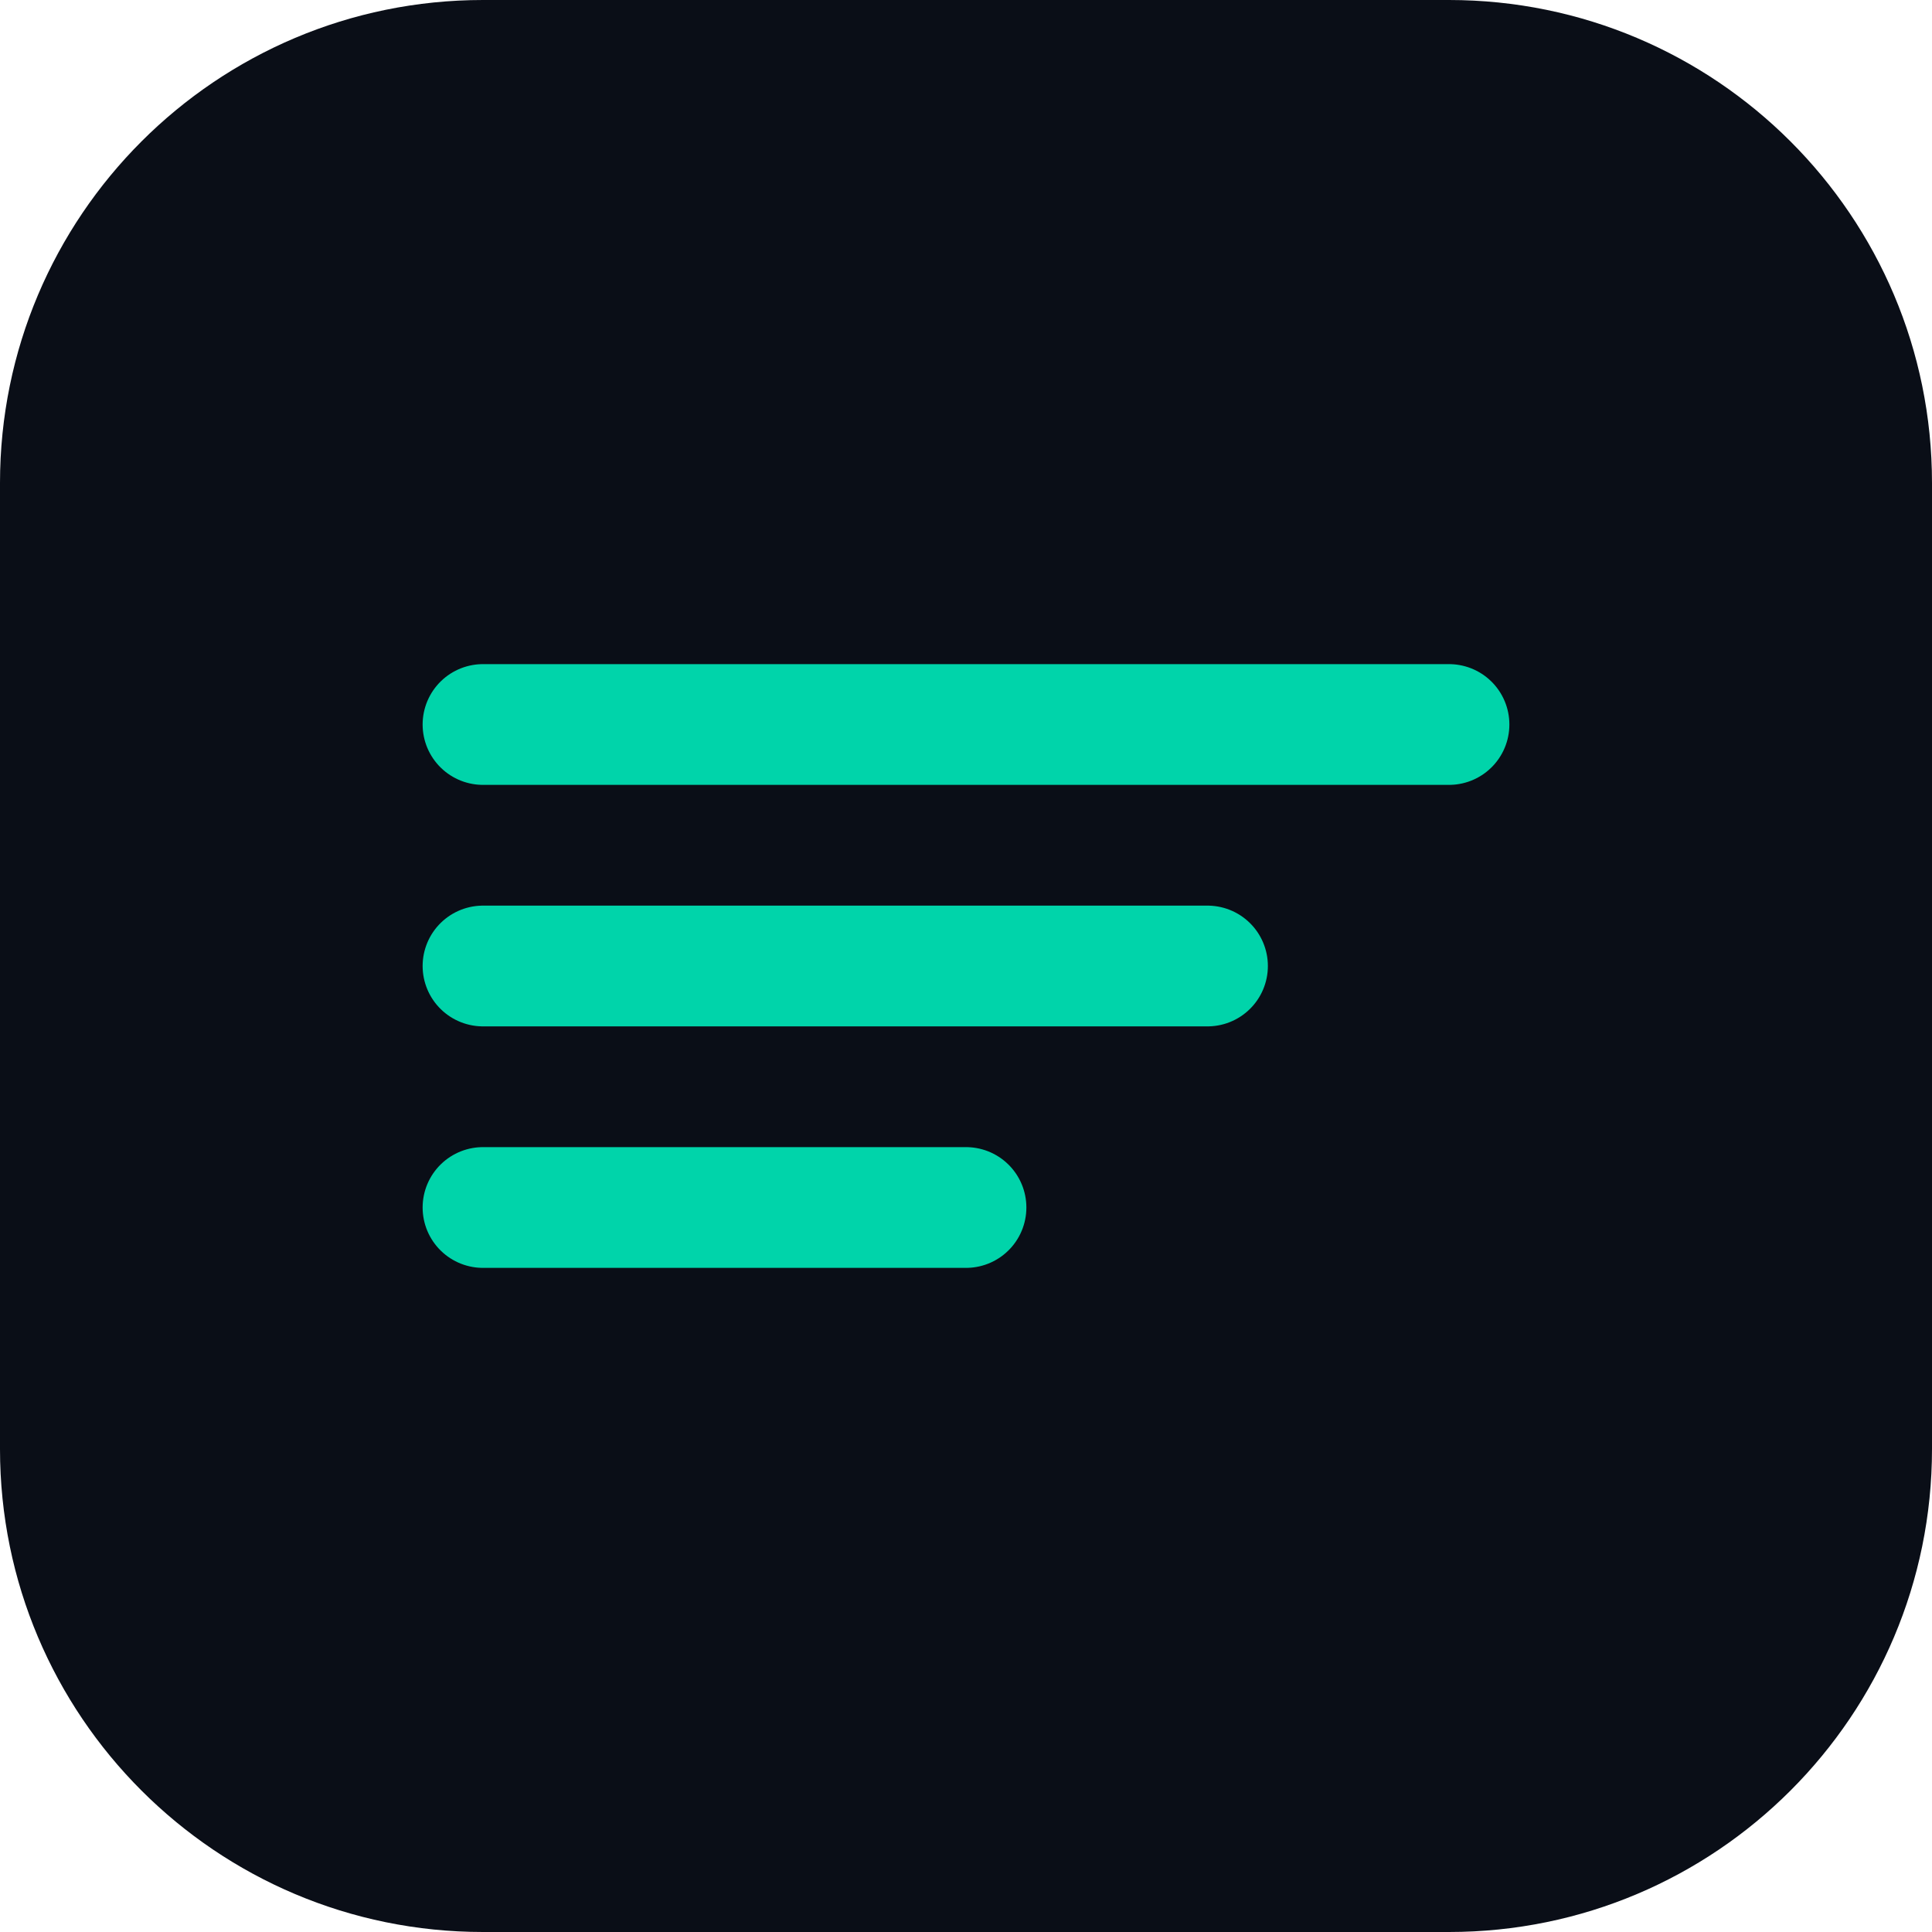
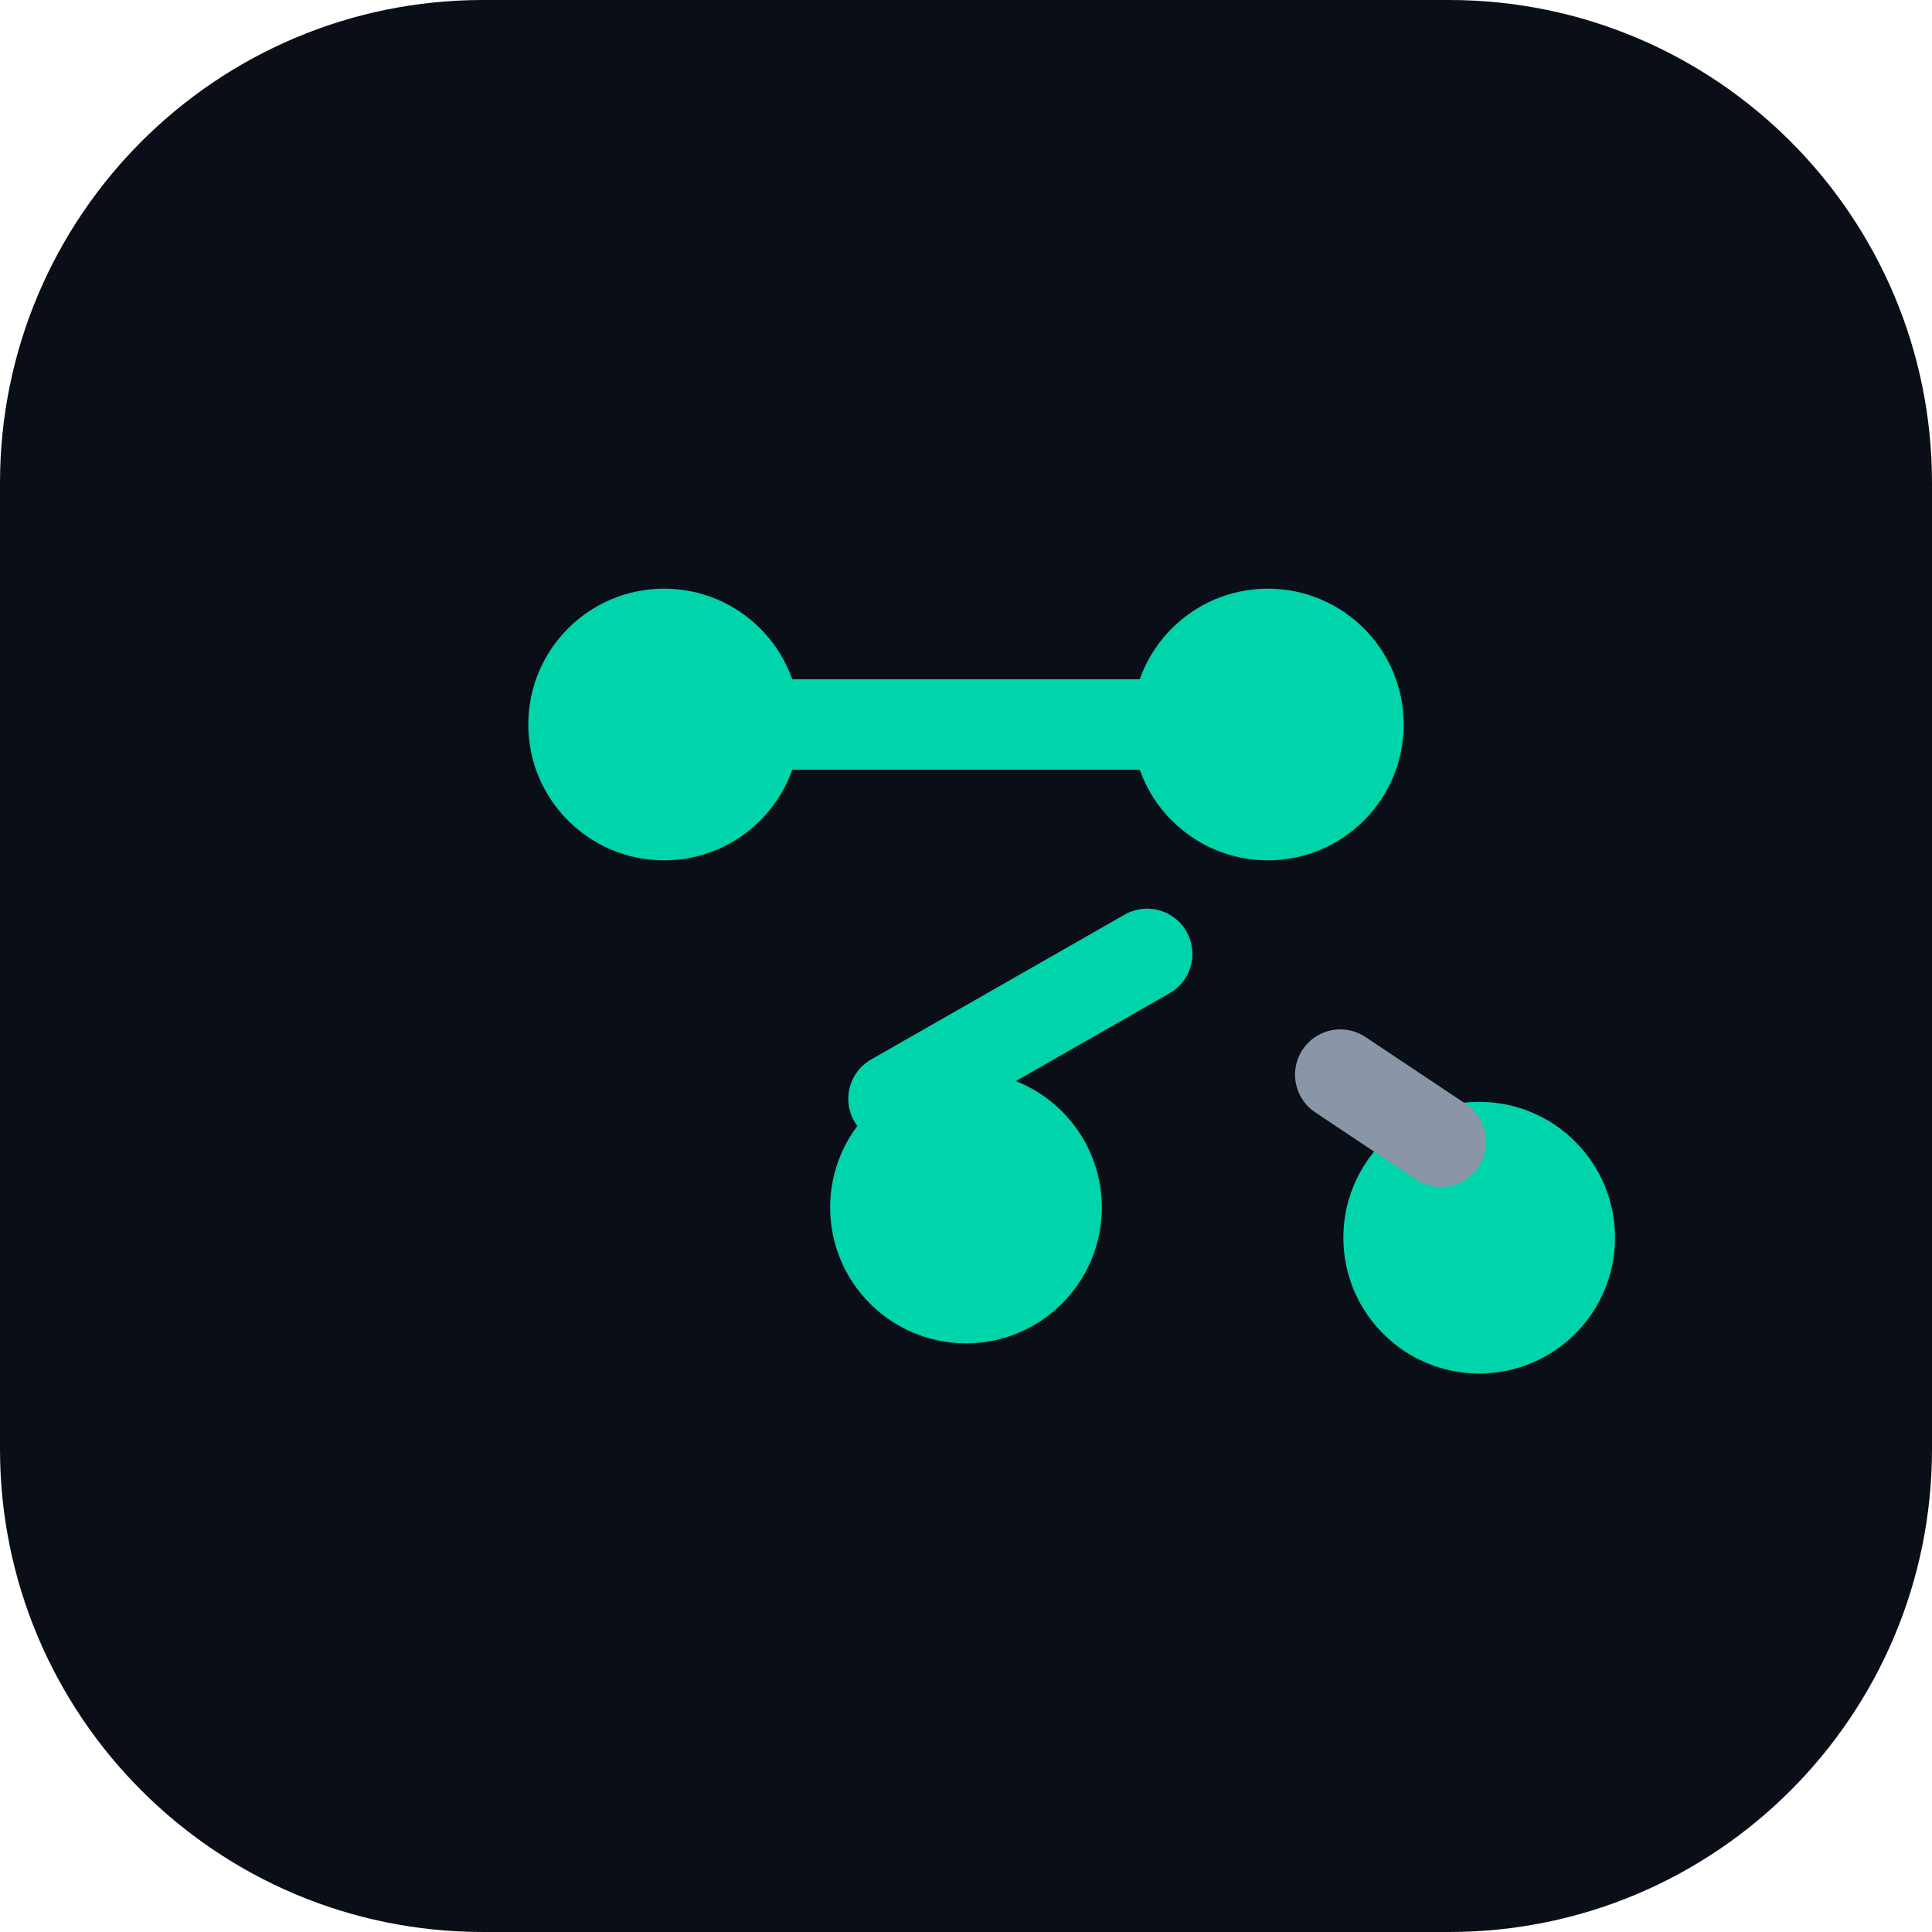
- <svg xmlns="http://www.w3.org/2000/svg" viewBox="0 0 32 32" fill="none">
+ <svg xmlns="http://www.w3.org/2000/svg" viewBox="0 0 32 32" fill="none" role="img" aria-label="Anti-Social Net">
  <rect width="32" height="32" rx="8" fill="#0a0e17" />
-   <path d="M8 12h16M8 16h12M8 20h8" stroke="#00d4aa" stroke-width="2" stroke-linecap="round" />
+   <circle cx="11" cy="12" r="2.25" fill="#00d4aa" />
+   <circle cx="21" cy="12" r="2.25" fill="#00d4aa" />
+   <circle cx="16" cy="20" r="2.25" fill="#00d4aa" />
+   <circle cx="24.5" cy="20.5" r="2.25" fill="#00d4aa" />
+   <path d="M13 12h6M14.8 18.2l4.2-2.4" stroke="#00d4aa" stroke-width="1.5" stroke-linecap="round" />
+   <path d="M22.2 17.8l1.8 1.2" stroke="#8b95a8" stroke-width="1.5" stroke-linecap="round" stroke-dasharray="2 2" />
</svg>
